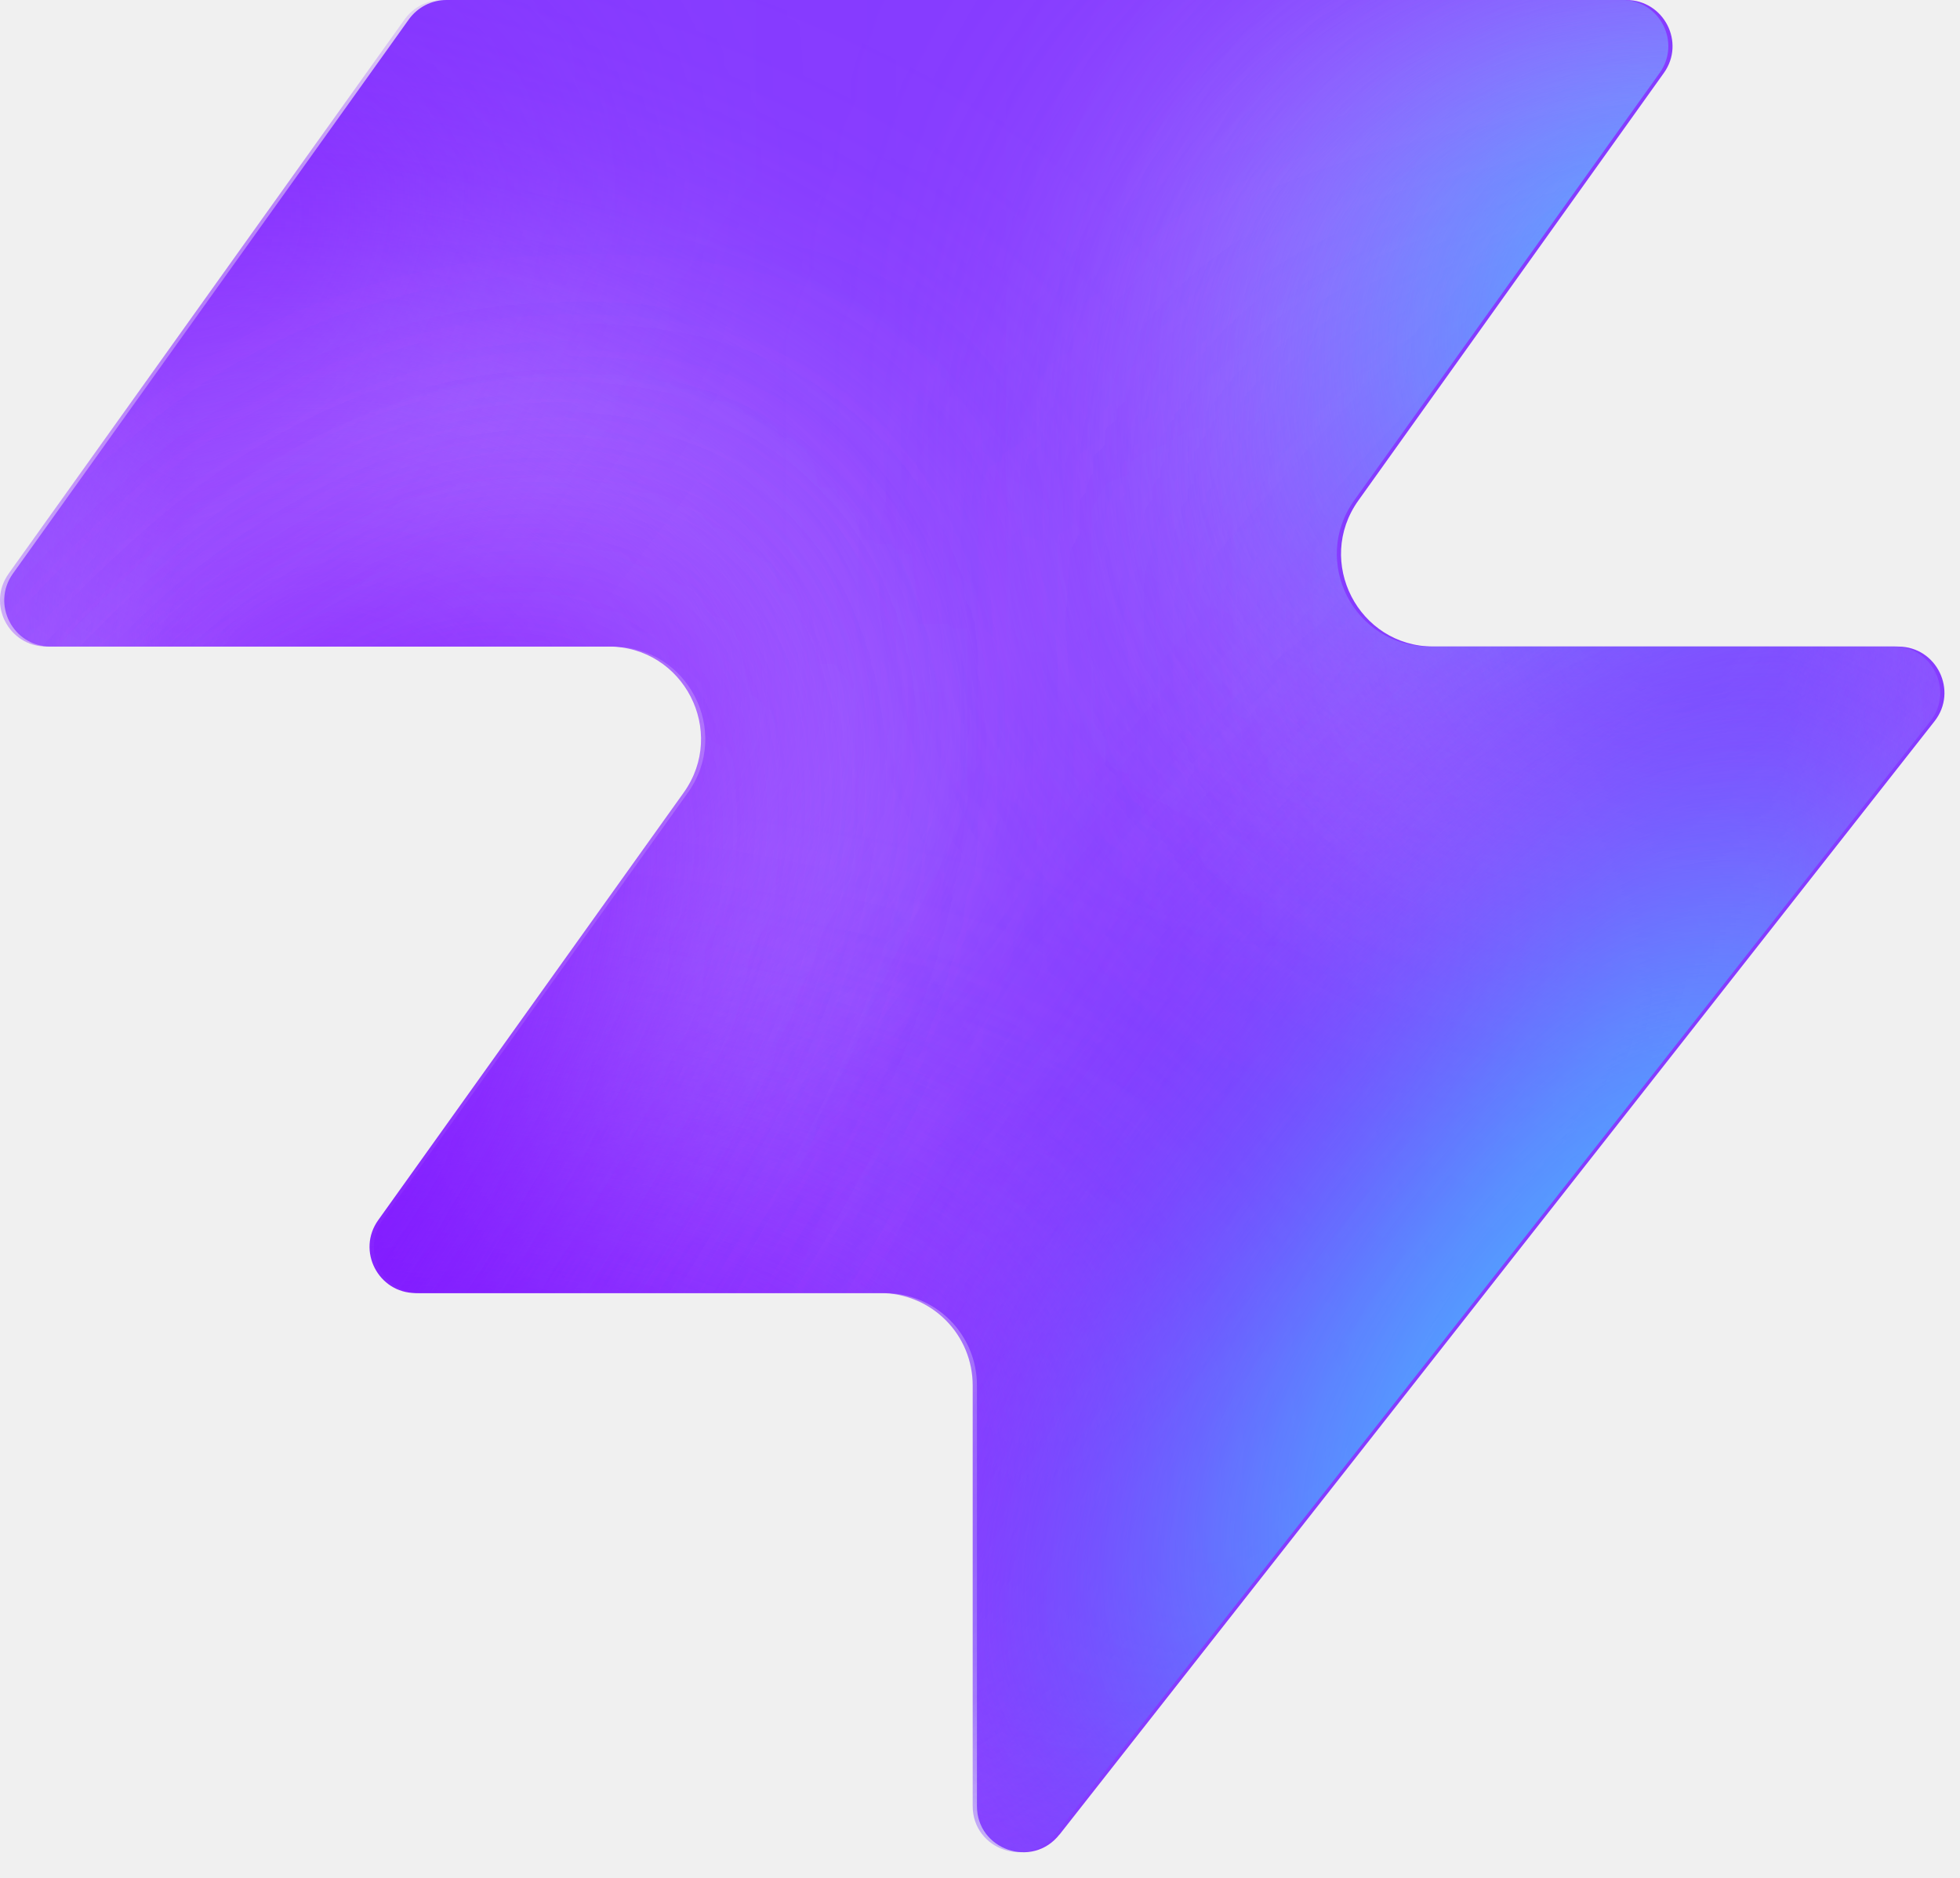
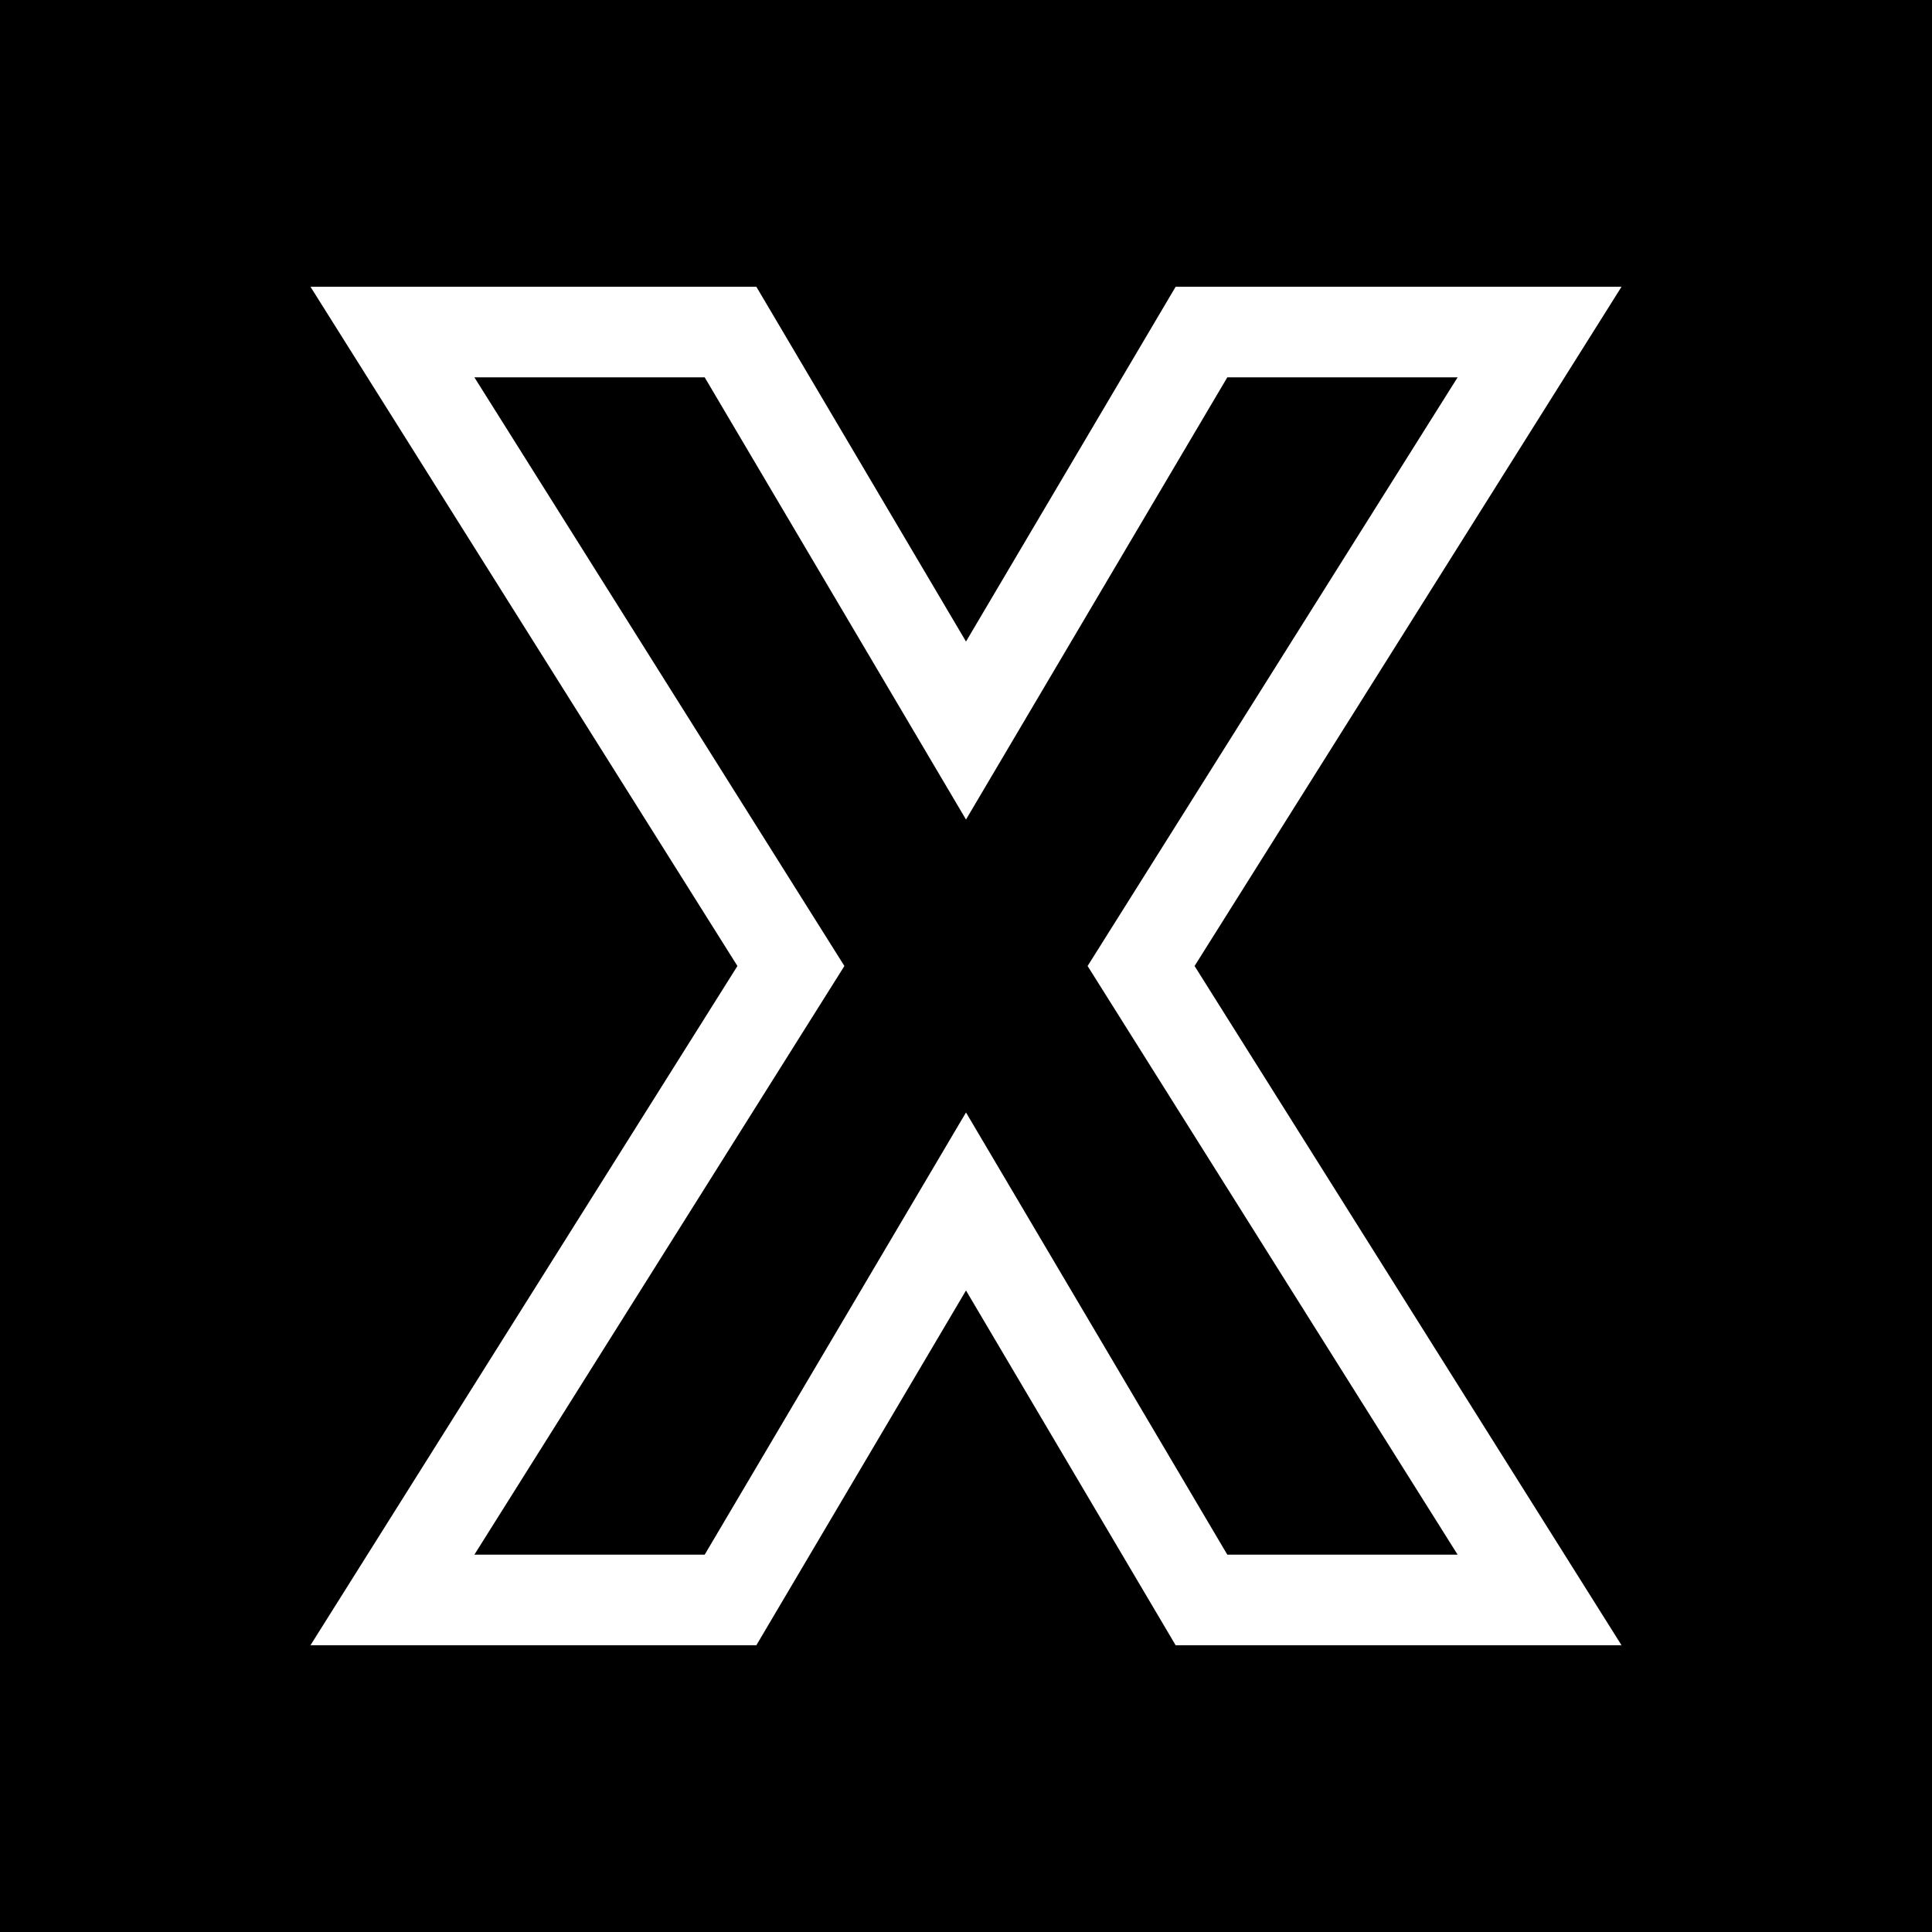
- <svg xmlns="http://www.w3.org/2000/svg" width="48" height="46" fill="none" viewBox="0 0 48 46">
-   <path fill="#863bff" d="M25.946 44.938c-.664.845-2.021.375-2.021-.698V33.937a2.26 2.26 0 0 0-2.262-2.262H10.287c-.92 0-1.456-1.04-.92-1.788l7.48-10.471c1.07-1.497 0-3.578-1.842-3.578H1.237c-.92 0-1.456-1.04-.92-1.788L10.013.474c.214-.297.556-.474.92-.474h28.894c.92 0 1.456 1.04.92 1.788l-7.48 10.471c-1.07 1.498 0 3.579 1.842 3.579h11.377c.943 0 1.473 1.088.89 1.83L25.947 44.94z" style="fill:#863bff;fill:color(display-p3 .525 .23 1);fill-opacity:1" />
-   <mask id="a" width="48" height="46" x="0" y="0" maskUnits="userSpaceOnUse" style="mask-type:alpha">
-     <path fill="#000" d="M25.842 44.938c-.664.844-2.021.375-2.021-.698V33.937a2.26 2.26 0 0 0-2.262-2.262H10.183c-.92 0-1.456-1.04-.92-1.788l7.48-10.471c1.07-1.498 0-3.579-1.842-3.579H1.133c-.92 0-1.456-1.04-.92-1.787L9.91.473c.214-.297.556-.474.92-.474h28.894c.92 0 1.456 1.04.92 1.788l-7.48 10.471c-1.07 1.498 0 3.578 1.842 3.578h11.377c.943 0 1.473 1.088.89 1.832L25.843 44.94z" style="fill:#000;fill-opacity:1" />
-   </mask>
-   <g mask="url(#a)">
-     <g filter="url(#b)">
-       <ellipse cx="5.508" cy="14.704" fill="#ede6ff" rx="5.508" ry="14.704" style="fill:#ede6ff;fill:color(display-p3 .927 .903 1);fill-opacity:1" transform="matrix(.00324 1 1 -.00324 -4.47 31.516)" />
-     </g>
-     <g filter="url(#c)">
-       <ellipse cx="10.399" cy="29.851" fill="#ede6ff" rx="10.399" ry="29.851" style="fill:#ede6ff;fill:color(display-p3 .927 .903 1);fill-opacity:1" transform="matrix(.00324 1 1 -.00324 -39.328 7.883)" />
-     </g>
-     <g filter="url(#d)">
-       <ellipse cx="5.508" cy="30.487" fill="#7e14ff" rx="5.508" ry="30.487" style="fill:#7e14ff;fill:color(display-p3 .492 .077 1);fill-opacity:1" transform="rotate(89.814 -25.913 -14.639)scale(1 -1)" />
-     </g>
-     <g filter="url(#e)">
-       <ellipse cx="5.508" cy="30.599" fill="#7e14ff" rx="5.508" ry="30.599" style="fill:#7e14ff;fill:color(display-p3 .492 .077 1);fill-opacity:1" transform="rotate(89.814 -32.644 -3.334)scale(1 -1)" />
-     </g>
-     <g filter="url(#f)">
-       <ellipse cx="5.508" cy="30.599" fill="#7e14ff" rx="5.508" ry="30.599" style="fill:#7e14ff;fill:color(display-p3 .492 .077 1);fill-opacity:1" transform="matrix(.00324 1 1 -.00324 -34.34 30.47)" />
-     </g>
-     <g filter="url(#g)">
-       <ellipse cx="14.072" cy="22.078" fill="#ede6ff" rx="14.072" ry="22.078" style="fill:#ede6ff;fill:color(display-p3 .927 .903 1);fill-opacity:1" transform="rotate(93.35 24.506 48.493)scale(-1 1)" />
-     </g>
-     <g filter="url(#h)">
-       <ellipse cx="3.47" cy="21.501" fill="#7e14ff" rx="3.47" ry="21.501" style="fill:#7e14ff;fill:color(display-p3 .492 .077 1);fill-opacity:1" transform="rotate(89.009 28.708 47.59)scale(-1 1)" />
-     </g>
-     <g filter="url(#i)">
-       <ellipse cx="3.47" cy="21.501" fill="#7e14ff" rx="3.47" ry="21.501" style="fill:#7e14ff;fill:color(display-p3 .492 .077 1);fill-opacity:1" transform="rotate(89.009 28.708 47.59)scale(-1 1)" />
-     </g>
-     <g filter="url(#j)">
-       <ellipse cx=".387" cy="8.972" fill="#7e14ff" rx="4.407" ry="29.108" style="fill:#7e14ff;fill:color(display-p3 .492 .077 1);fill-opacity:1" transform="rotate(39.51 .387 8.972)" />
-     </g>
-     <g filter="url(#k)">
-       <ellipse cx="47.523" cy="-6.092" fill="#7e14ff" rx="4.407" ry="29.108" style="fill:#7e14ff;fill:color(display-p3 .492 .077 1);fill-opacity:1" transform="rotate(37.892 47.523 -6.092)" />
-     </g>
-     <g filter="url(#l)">
-       <ellipse cx="41.412" cy="6.333" fill="#47bfff" rx="5.971" ry="9.665" style="fill:#47bfff;fill:color(display-p3 .28 .748 1);fill-opacity:1" transform="rotate(37.892 41.412 6.333)" />
-     </g>
-     <g filter="url(#m)">
-       <ellipse cx="-1.879" cy="38.332" fill="#7e14ff" rx="4.407" ry="29.108" style="fill:#7e14ff;fill:color(display-p3 .492 .077 1);fill-opacity:1" transform="rotate(37.892 -1.88 38.332)" />
-     </g>
-     <g filter="url(#n)">
-       <ellipse cx="-1.879" cy="38.332" fill="#7e14ff" rx="4.407" ry="29.108" style="fill:#7e14ff;fill:color(display-p3 .492 .077 1);fill-opacity:1" transform="rotate(37.892 -1.88 38.332)" />
-     </g>
-     <g filter="url(#o)">
-       <ellipse cx="35.651" cy="29.907" fill="#7e14ff" rx="4.407" ry="29.108" style="fill:#7e14ff;fill:color(display-p3 .492 .077 1);fill-opacity:1" transform="rotate(37.892 35.651 29.907)" />
-     </g>
-     <g filter="url(#p)">
-       <ellipse cx="38.418" cy="32.4" fill="#47bfff" rx="5.971" ry="15.297" style="fill:#47bfff;fill:color(display-p3 .28 .748 1);fill-opacity:1" transform="rotate(37.892 38.418 32.4)" />
-     </g>
-   </g>
-   <defs>
-     <filter id="b" width="60.045" height="41.654" x="-19.77" y="16.149" color-interpolation-filters="sRGB" filterUnits="userSpaceOnUse">
-       <feFlood flood-opacity="0" result="BackgroundImageFix" />
-       <feBlend in="SourceGraphic" in2="BackgroundImageFix" result="shape" />
-       <feGaussianBlur result="effect1_foregroundBlur_2002_17158" stdDeviation="7.659" />
-     </filter>
-     <filter id="c" width="90.34" height="51.437" x="-54.613" y="-7.533" color-interpolation-filters="sRGB" filterUnits="userSpaceOnUse">
-       <feFlood flood-opacity="0" result="BackgroundImageFix" />
-       <feBlend in="SourceGraphic" in2="BackgroundImageFix" result="shape" />
-       <feGaussianBlur result="effect1_foregroundBlur_2002_17158" stdDeviation="7.659" />
-     </filter>
-     <filter id="d" width="79.355" height="29.4" x="-49.64" y="2.03" color-interpolation-filters="sRGB" filterUnits="userSpaceOnUse">
-       <feFlood flood-opacity="0" result="BackgroundImageFix" />
-       <feBlend in="SourceGraphic" in2="BackgroundImageFix" result="shape" />
-       <feGaussianBlur result="effect1_foregroundBlur_2002_17158" stdDeviation="4.596" />
-     </filter>
-     <filter id="e" width="79.579" height="29.4" x="-45.045" y="20.029" color-interpolation-filters="sRGB" filterUnits="userSpaceOnUse">
-       <feFlood flood-opacity="0" result="BackgroundImageFix" />
-       <feBlend in="SourceGraphic" in2="BackgroundImageFix" result="shape" />
-       <feGaussianBlur result="effect1_foregroundBlur_2002_17158" stdDeviation="4.596" />
-     </filter>
-     <filter id="f" width="79.579" height="29.4" x="-43.513" y="21.178" color-interpolation-filters="sRGB" filterUnits="userSpaceOnUse">
-       <feFlood flood-opacity="0" result="BackgroundImageFix" />
-       <feBlend in="SourceGraphic" in2="BackgroundImageFix" result="shape" />
-       <feGaussianBlur result="effect1_foregroundBlur_2002_17158" stdDeviation="4.596" />
-     </filter>
-     <filter id="g" width="74.749" height="58.852" x="15.756" y="-17.901" color-interpolation-filters="sRGB" filterUnits="userSpaceOnUse">
-       <feFlood flood-opacity="0" result="BackgroundImageFix" />
-       <feBlend in="SourceGraphic" in2="BackgroundImageFix" result="shape" />
-       <feGaussianBlur result="effect1_foregroundBlur_2002_17158" stdDeviation="7.659" />
-     </filter>
-     <filter id="h" width="61.377" height="25.362" x="23.548" y="2.284" color-interpolation-filters="sRGB" filterUnits="userSpaceOnUse">
-       <feFlood flood-opacity="0" result="BackgroundImageFix" />
-       <feBlend in="SourceGraphic" in2="BackgroundImageFix" result="shape" />
-       <feGaussianBlur result="effect1_foregroundBlur_2002_17158" stdDeviation="4.596" />
-     </filter>
-     <filter id="i" width="61.377" height="25.362" x="23.548" y="2.284" color-interpolation-filters="sRGB" filterUnits="userSpaceOnUse">
-       <feFlood flood-opacity="0" result="BackgroundImageFix" />
-       <feBlend in="SourceGraphic" in2="BackgroundImageFix" result="shape" />
-       <feGaussianBlur result="effect1_foregroundBlur_2002_17158" stdDeviation="4.596" />
-     </filter>
-     <filter id="j" width="56.045" height="63.649" x="-27.636" y="-22.853" color-interpolation-filters="sRGB" filterUnits="userSpaceOnUse">
-       <feFlood flood-opacity="0" result="BackgroundImageFix" />
-       <feBlend in="SourceGraphic" in2="BackgroundImageFix" result="shape" />
-       <feGaussianBlur result="effect1_foregroundBlur_2002_17158" stdDeviation="4.596" />
-     </filter>
-     <filter id="k" width="54.814" height="64.646" x="20.116" y="-38.415" color-interpolation-filters="sRGB" filterUnits="userSpaceOnUse">
-       <feFlood flood-opacity="0" result="BackgroundImageFix" />
-       <feBlend in="SourceGraphic" in2="BackgroundImageFix" result="shape" />
-       <feGaussianBlur result="effect1_foregroundBlur_2002_17158" stdDeviation="4.596" />
-     </filter>
-     <filter id="l" width="33.541" height="35.313" x="24.641" y="-11.323" color-interpolation-filters="sRGB" filterUnits="userSpaceOnUse">
-       <feFlood flood-opacity="0" result="BackgroundImageFix" />
-       <feBlend in="SourceGraphic" in2="BackgroundImageFix" result="shape" />
-       <feGaussianBlur result="effect1_foregroundBlur_2002_17158" stdDeviation="4.596" />
-     </filter>
-     <filter id="m" width="54.814" height="64.646" x="-29.286" y="6.009" color-interpolation-filters="sRGB" filterUnits="userSpaceOnUse">
-       <feFlood flood-opacity="0" result="BackgroundImageFix" />
-       <feBlend in="SourceGraphic" in2="BackgroundImageFix" result="shape" />
-       <feGaussianBlur result="effect1_foregroundBlur_2002_17158" stdDeviation="4.596" />
-     </filter>
-     <filter id="n" width="54.814" height="64.646" x="-29.286" y="6.009" color-interpolation-filters="sRGB" filterUnits="userSpaceOnUse">
-       <feFlood flood-opacity="0" result="BackgroundImageFix" />
-       <feBlend in="SourceGraphic" in2="BackgroundImageFix" result="shape" />
-       <feGaussianBlur result="effect1_foregroundBlur_2002_17158" stdDeviation="4.596" />
-     </filter>
-     <filter id="o" width="54.814" height="64.646" x="8.244" y="-2.416" color-interpolation-filters="sRGB" filterUnits="userSpaceOnUse">
-       <feFlood flood-opacity="0" result="BackgroundImageFix" />
-       <feBlend in="SourceGraphic" in2="BackgroundImageFix" result="shape" />
-       <feGaussianBlur result="effect1_foregroundBlur_2002_17158" stdDeviation="4.596" />
-     </filter>
-     <filter id="p" width="39.409" height="43.623" x="18.713" y="10.588" color-interpolation-filters="sRGB" filterUnits="userSpaceOnUse">
-       <feFlood flood-opacity="0" result="BackgroundImageFix" />
-       <feBlend in="SourceGraphic" in2="BackgroundImageFix" result="shape" />
-       <feGaussianBlur result="effect1_foregroundBlur_2002_17158" stdDeviation="4.596" />
-     </filter>
-   </defs>
+ <svg xmlns="http://www.w3.org/2000/svg" viewBox="0 0 32 32">
+   <rect width="32" height="32" fill="#000" />
+   <path d="M6.5 5.5h5.6l3.9 6.6 3.9-6.6h5.6L18.9 16l6.6 10.5h-5.6L16 19.9l-3.9 6.6H6.5L13.1 16z" fill="none" stroke="#fff" stroke-width="1.5" />
</svg>
